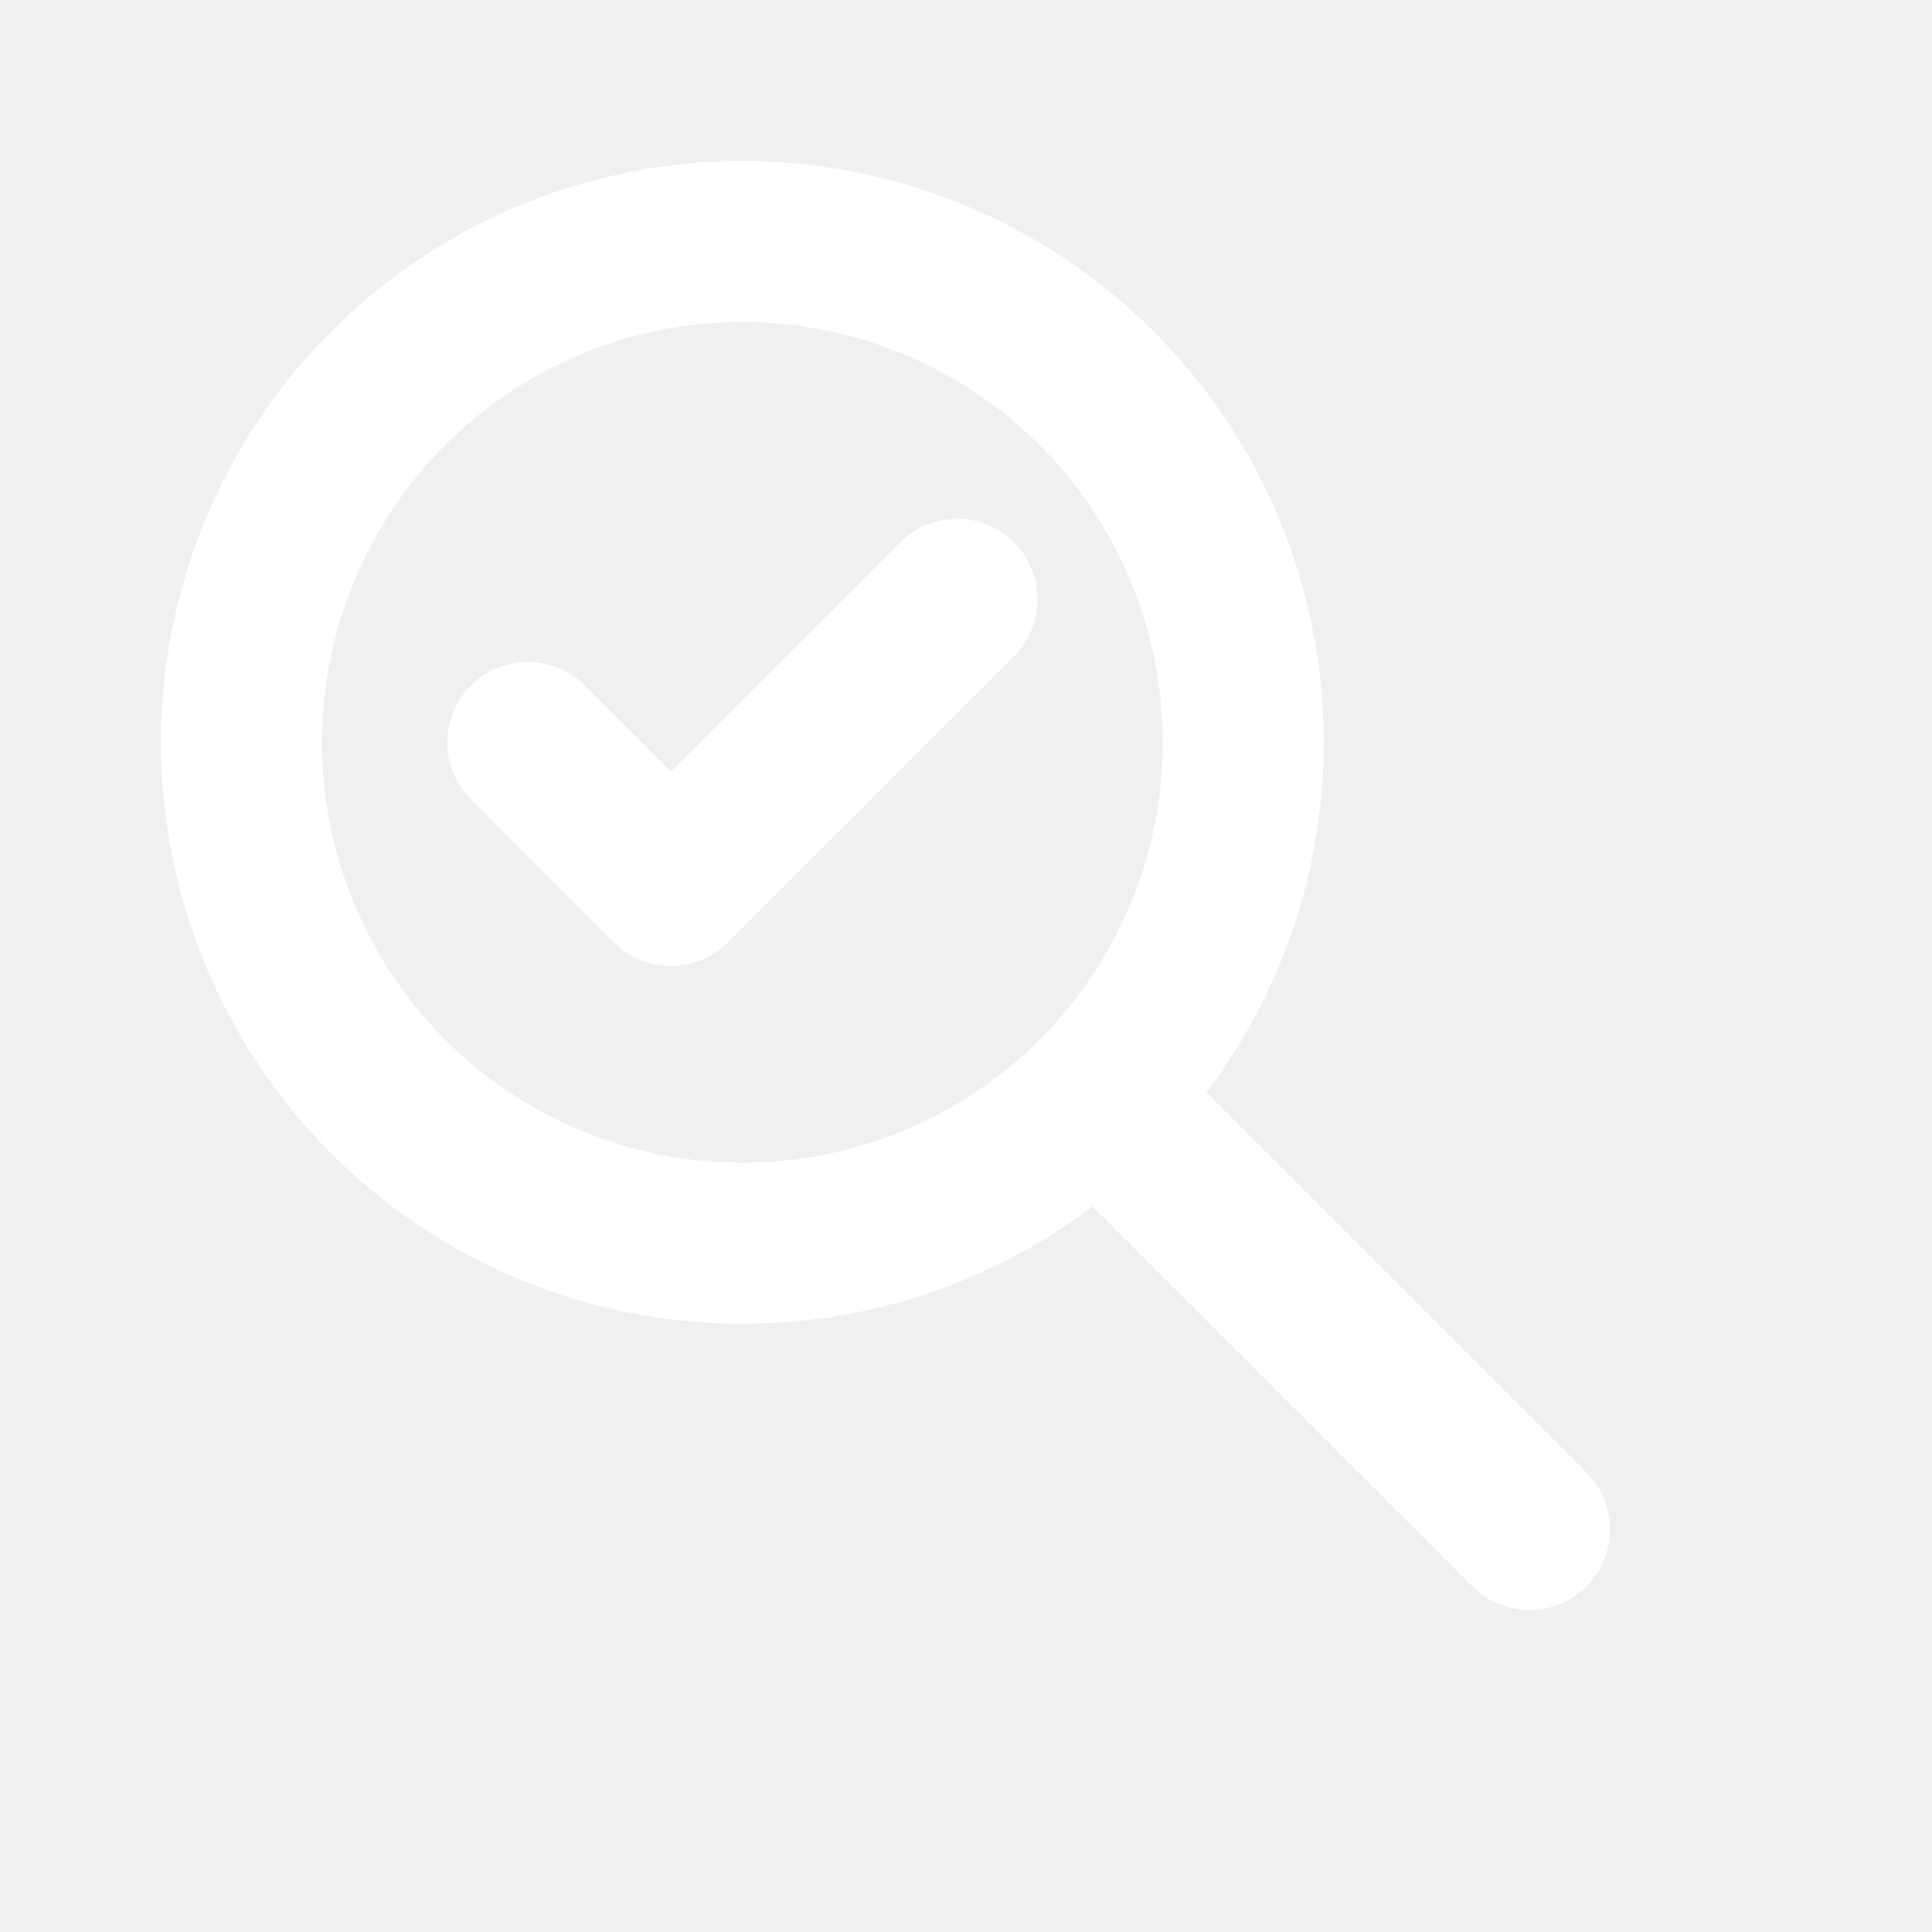
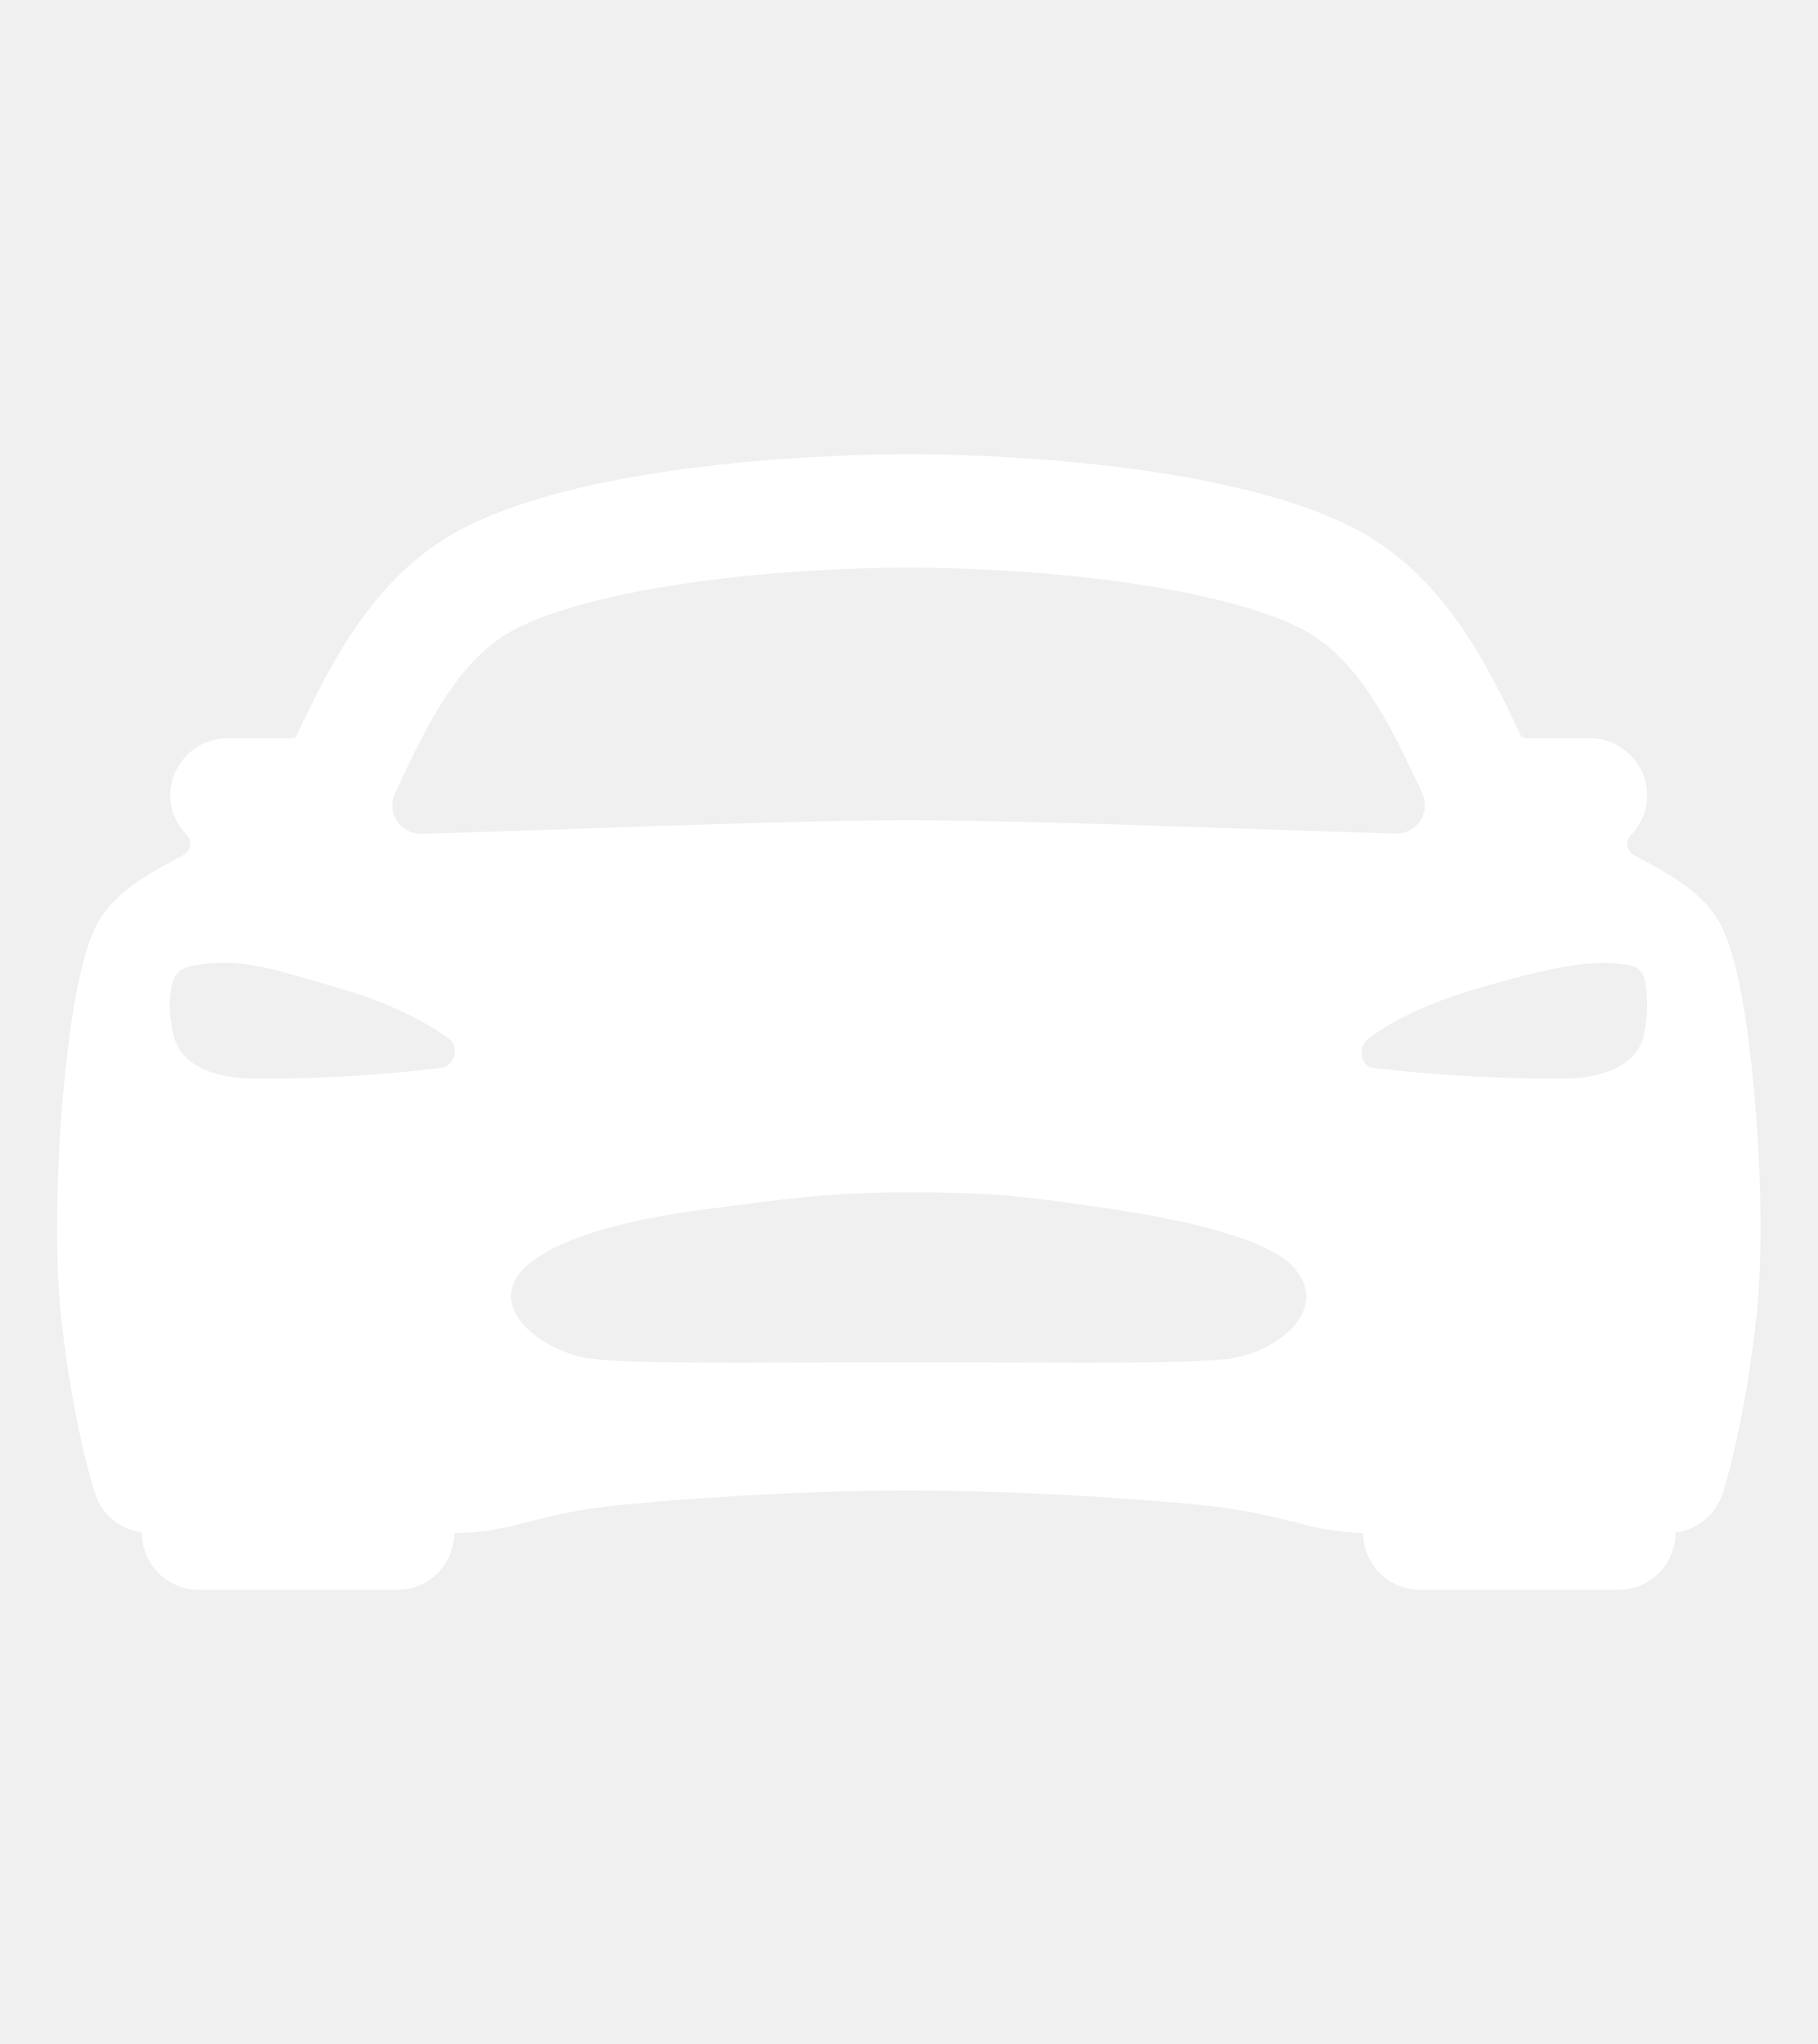
- <svg xmlns="http://www.w3.org/2000/svg" width="17" height="17" viewBox="0 0 24 24" fill="none">
-   <path d="M19 19L13.667 13.667M3 9.222C3 10.039 3.161 10.848 3.474 11.603C3.786 12.358 4.245 13.044 4.822 13.622C5.4 14.2 6.086 14.658 6.841 14.971C7.596 15.284 8.405 15.444 9.222 15.444C10.039 15.444 10.848 15.284 11.603 14.971C12.358 14.658 13.044 14.2 13.622 13.622C14.2 13.044 14.658 12.358 14.971 11.603C15.284 10.848 15.444 10.039 15.444 9.222C15.444 8.405 15.284 7.596 14.971 6.841C14.658 6.086 14.2 5.4 13.622 4.822C13.044 4.245 12.358 3.786 11.603 3.474C10.848 3.161 10.039 3 9.222 3C8.405 3 7.596 3.161 6.841 3.474C6.086 3.786 5.4 4.245 4.822 4.822C4.245 5.4 3.786 6.086 3.474 6.841C3.161 7.596 3 8.405 3 9.222Z" stroke="white" stroke-width="2" stroke-linecap="round" stroke-linejoin="round" />
-   <path d="M6.556 9.222L8.333 11L11.889 7.444" stroke="white" stroke-width="2" stroke-linecap="round" stroke-linejoin="round" />
+ <svg xmlns="http://www.w3.org/2000/svg" width="16" height="18" viewBox="0 0 16 10" fill="none">
+   <path d="M15.445 5.632C15.333 4.369 15.148 4.123 15.078 4.031C14.917 3.817 14.659 3.677 14.387 3.531C14.371 3.522 14.358 3.511 14.348 3.497C14.338 3.483 14.331 3.466 14.328 3.449C14.325 3.432 14.327 3.414 14.332 3.398C14.337 3.381 14.346 3.366 14.358 3.353C14.409 3.302 14.447 3.24 14.472 3.173C14.496 3.105 14.506 3.033 14.5 2.962C14.488 2.835 14.429 2.717 14.334 2.631C14.24 2.546 14.116 2.499 13.989 2.5H13.501C13.48 2.5 13.46 2.501 13.439 2.504C13.425 2.498 13.41 2.493 13.395 2.489C13.106 1.879 12.711 1.043 11.891 0.636C10.676 0.031 8.437 0 8 0C7.562 0 5.324 0.031 4.11 0.635C3.29 1.042 2.895 1.878 2.606 2.488L2.604 2.493C2.589 2.495 2.575 2.499 2.562 2.504C2.541 2.501 2.52 2.5 2.499 2.5H2.011C1.883 2.499 1.76 2.546 1.665 2.631C1.571 2.717 1.512 2.835 1.5 2.962C1.494 3.033 1.504 3.105 1.529 3.172C1.554 3.239 1.593 3.3 1.643 3.351C1.655 3.364 1.664 3.379 1.67 3.396C1.675 3.412 1.676 3.43 1.673 3.447C1.671 3.464 1.664 3.481 1.654 3.495C1.644 3.509 1.63 3.521 1.615 3.529C1.342 3.676 1.084 3.816 0.924 4.029C0.854 4.122 0.669 4.367 0.556 5.63C0.494 6.341 0.484 7.076 0.533 7.55C0.636 8.534 0.829 9.129 0.837 9.154C0.867 9.244 0.921 9.324 0.994 9.384C1.067 9.444 1.156 9.482 1.25 9.494V9.5C1.25 9.633 1.302 9.76 1.396 9.854C1.49 9.947 1.617 10 1.75 10H3.499C3.632 10 3.759 9.947 3.853 9.854C3.947 9.76 3.999 9.633 3.999 9.5C4.269 9.5 4.456 9.452 4.654 9.401C4.941 9.323 5.234 9.272 5.529 9.247C6.483 9.156 7.431 9.125 8 9.125C8.557 9.125 9.547 9.156 10.502 9.247C10.799 9.272 11.093 9.324 11.381 9.401C11.571 9.45 11.751 9.495 12.001 9.5C12.001 9.632 12.053 9.759 12.147 9.853C12.241 9.947 12.368 10 12.501 10H14.251C14.383 10 14.511 9.947 14.604 9.853C14.698 9.759 14.751 9.632 14.751 9.5V9.496C14.845 9.484 14.934 9.446 15.007 9.386C15.08 9.326 15.135 9.246 15.165 9.156C15.173 9.132 15.365 8.537 15.468 7.552C15.517 7.078 15.509 6.344 15.445 5.632ZM3.51 2.916C3.76 2.385 4.046 1.783 4.555 1.53C5.291 1.164 6.815 0.999 8 0.999C9.184 0.999 10.709 1.163 11.444 1.53C11.954 1.783 12.238 2.385 12.489 2.916L12.521 2.984C12.539 3.022 12.547 3.065 12.544 3.108C12.541 3.15 12.528 3.191 12.504 3.227C12.481 3.263 12.449 3.292 12.411 3.312C12.373 3.332 12.331 3.342 12.288 3.341C11.25 3.312 9.062 3.223 8 3.223C6.937 3.223 4.75 3.315 3.71 3.343C3.667 3.344 3.625 3.334 3.587 3.314C3.549 3.294 3.517 3.265 3.494 3.229C3.47 3.194 3.457 3.152 3.454 3.11C3.451 3.067 3.459 3.025 3.477 2.986C3.488 2.963 3.5 2.939 3.51 2.916ZM3.883 5.404C3.345 5.469 2.804 5.501 2.263 5.5C1.932 5.5 1.59 5.406 1.527 5.111C1.483 4.913 1.488 4.801 1.511 4.689C1.531 4.594 1.562 4.524 1.719 4.5C2.125 4.438 2.352 4.516 3.017 4.712C3.458 4.842 3.776 5.014 3.957 5.151C4.048 5.219 4 5.395 3.883 5.404ZM10.801 7.967C10.39 8.014 9.567 7.997 8.009 7.997C6.451 7.997 5.629 8.014 5.218 7.967C4.793 7.92 4.252 7.518 4.622 7.161C4.868 6.925 5.441 6.749 6.205 6.65C6.97 6.551 7.293 6.5 8.006 6.5C8.719 6.5 9.01 6.531 9.807 6.65C10.604 6.769 11.206 6.948 11.39 7.161C11.727 7.544 11.225 7.917 10.801 7.969V7.967ZM14.473 5.111C14.41 5.407 14.067 5.5 13.737 5.5C13.185 5.5 12.633 5.468 12.085 5.404C11.99 5.395 11.945 5.227 12.042 5.151C12.221 5.011 12.542 4.841 12.983 4.712C13.648 4.516 14.031 4.437 14.36 4.503C14.441 4.518 14.483 4.605 14.488 4.659C14.51 4.809 14.505 4.963 14.473 5.111V5.111Z" fill="white" />
</svg>
